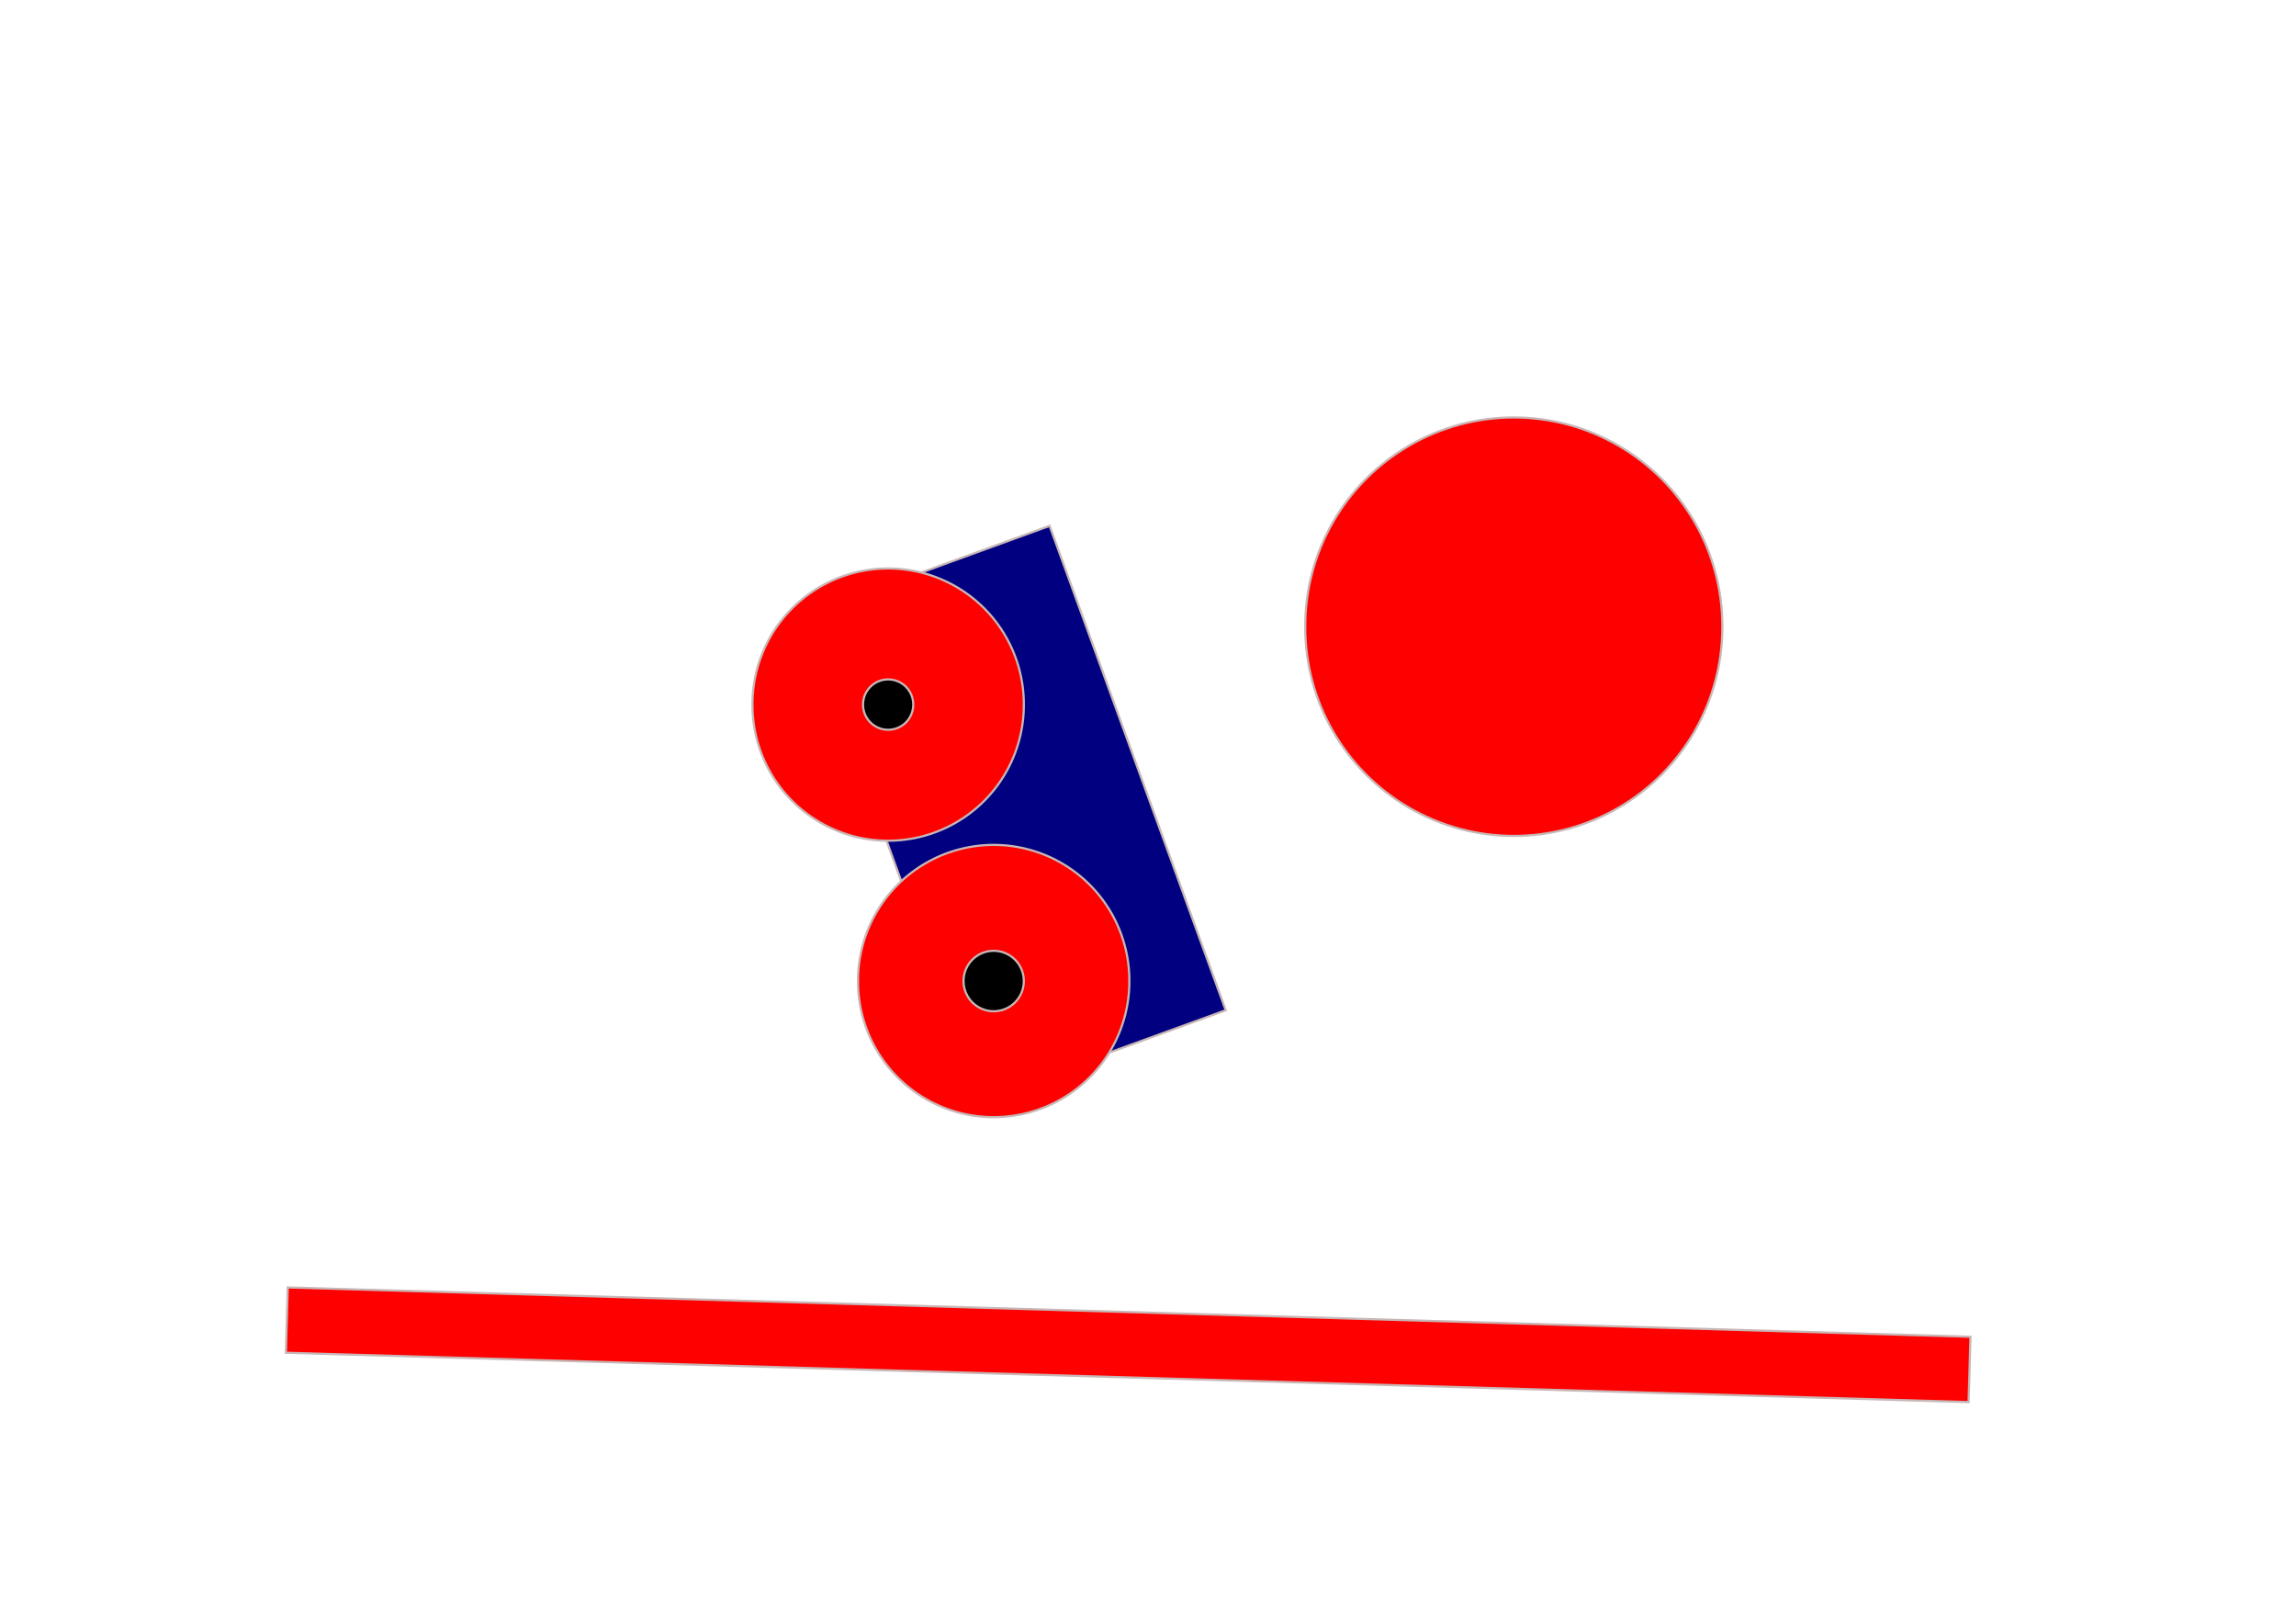
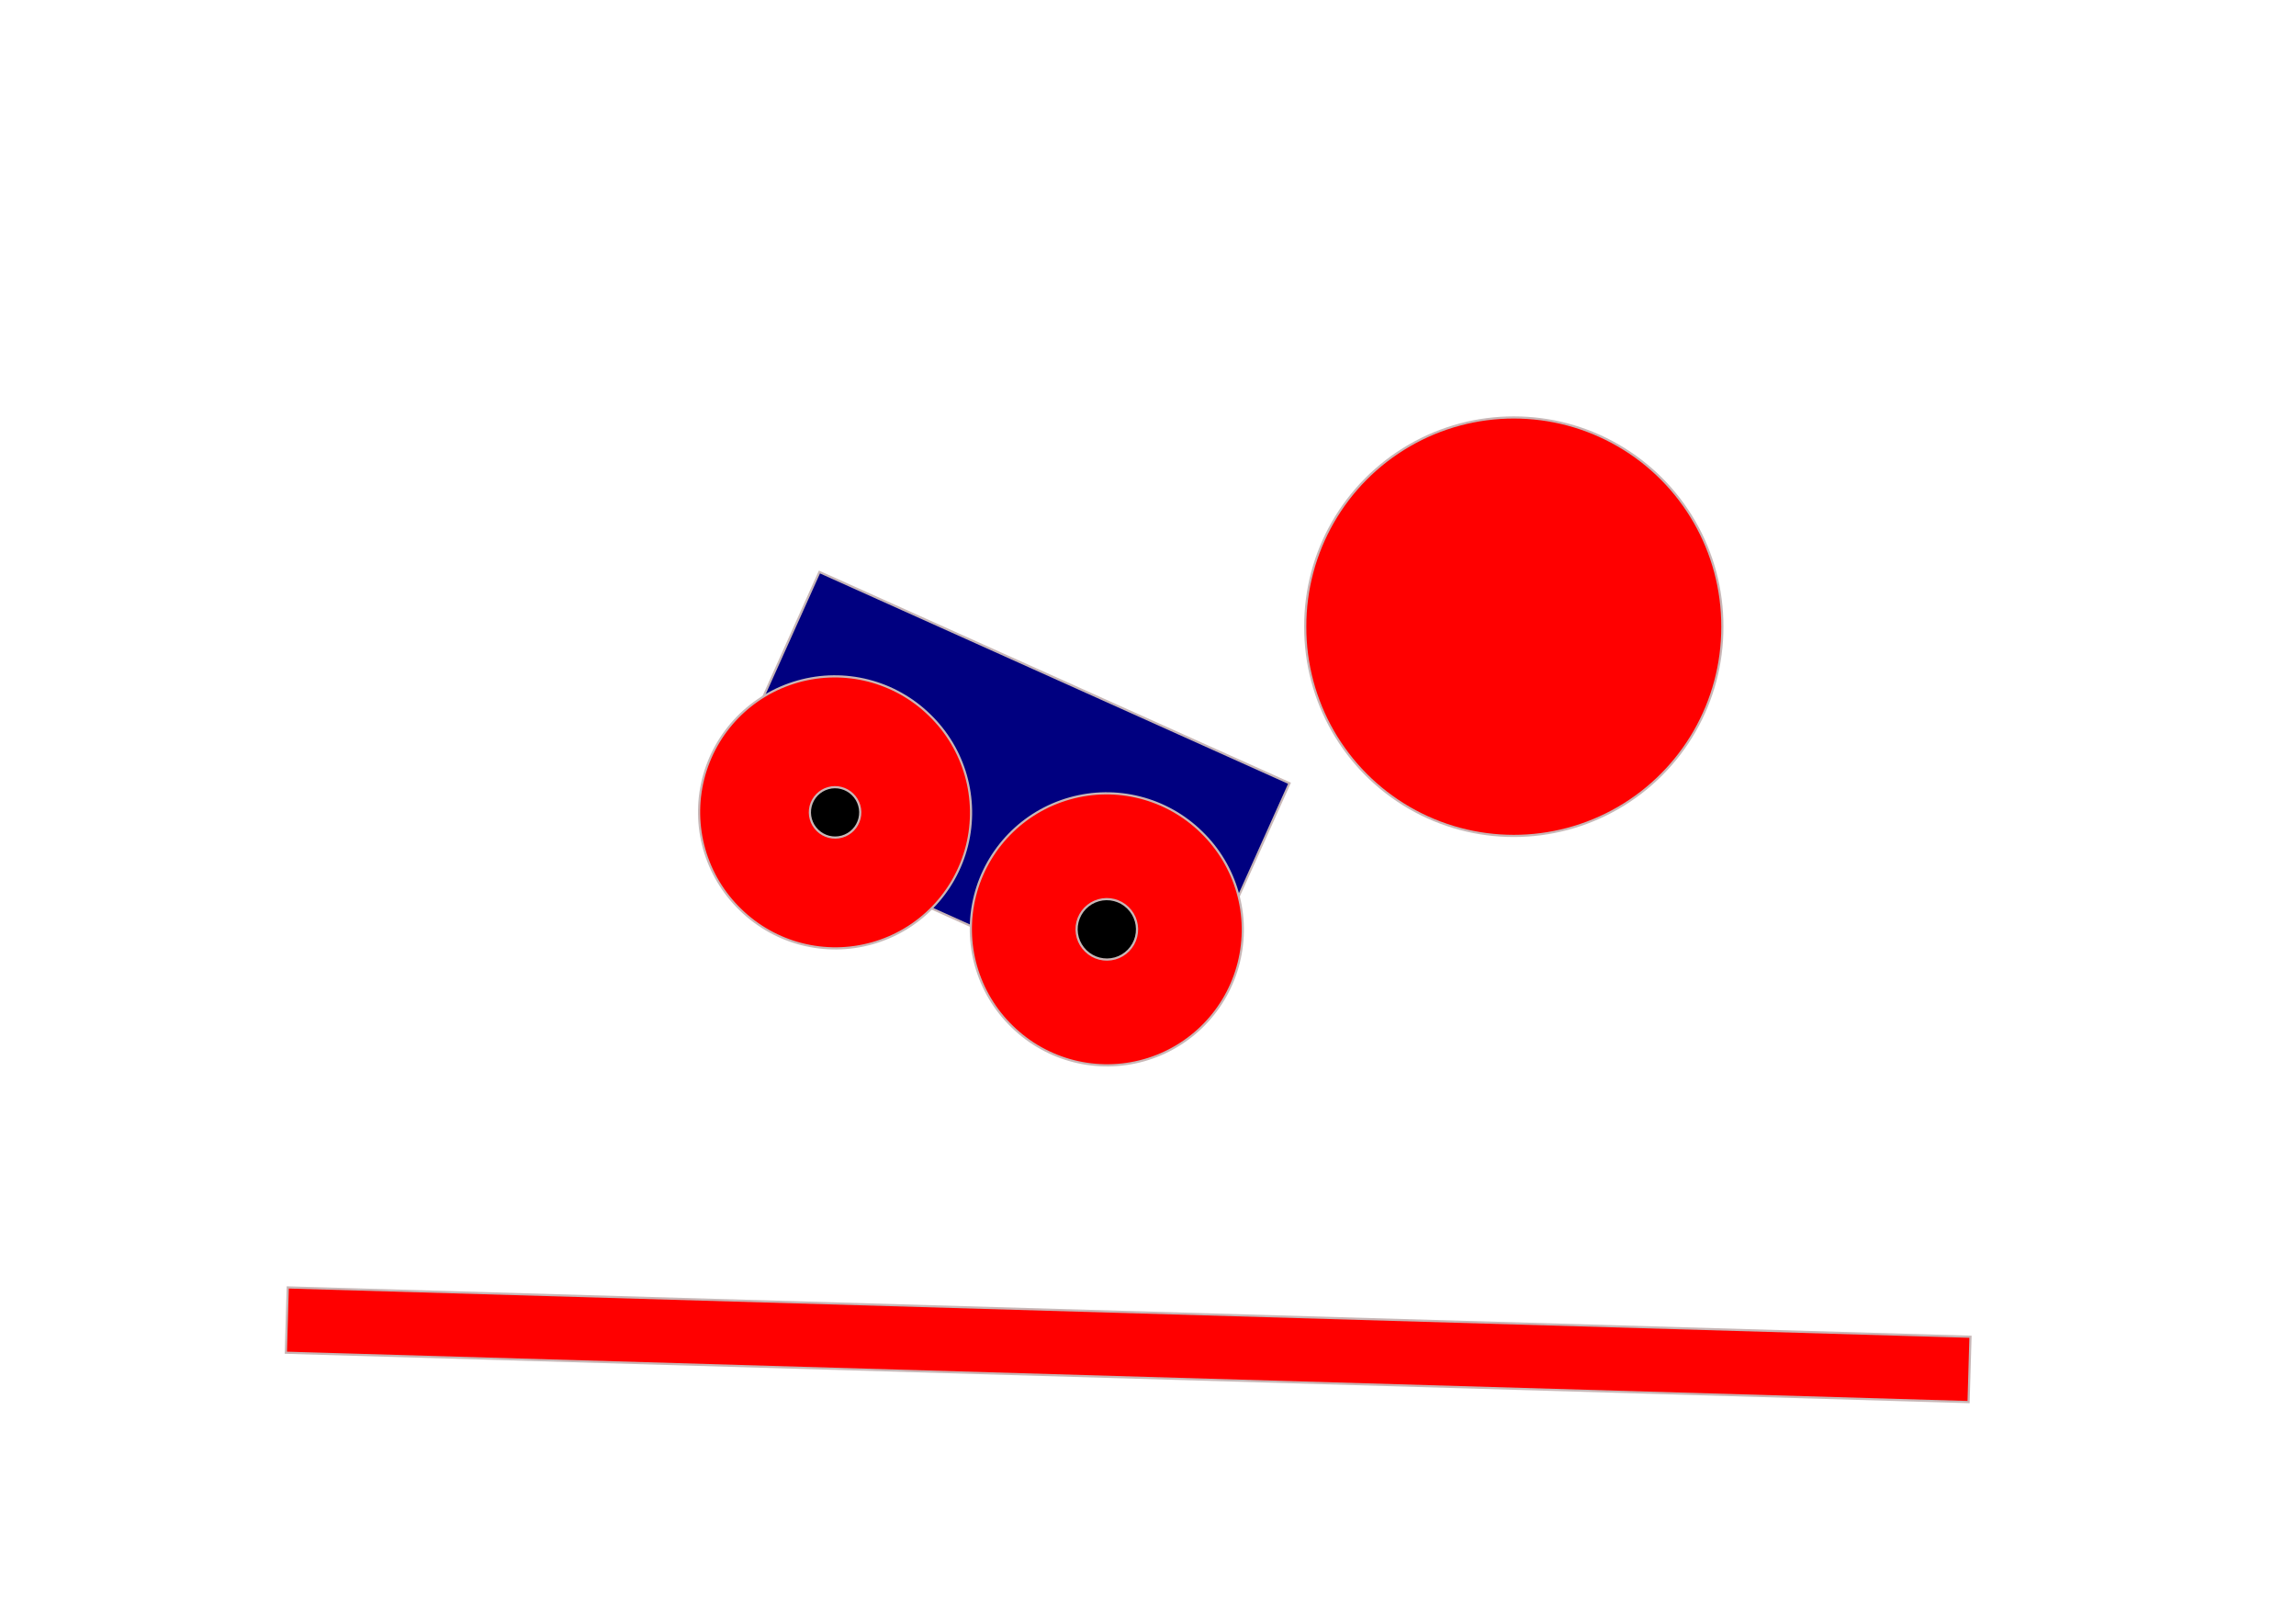
<svg xmlns="http://www.w3.org/2000/svg" width="1052.36" height="744.09" id="svg2816" version="1.1">
  <defs id="defs2818">
    </defs>
  <g id="layer1">
-     <rect style="fill:#000080;fill-opacity:1;stroke:#c8b7b7;stroke-width:1;stroke-opacity:1" id="rect2941" width="119.553" height="236.201" x="250.199" y="390.823" transform="matrix(0.9398532,-0.3415787,0.3417732,0.9397825,0,0)">
+     <rect style="fill:#000080;fill-opacity:1;stroke:#c8b7b7;stroke-width:1;stroke-opacity:1" id="rect2941" width="119.553" height="236.201" x="-204.716" y="450.047" transform="matrix(0.4100516,-0.9120623,0.9121472,0.4098628,0,0)">
      </rect>
-     <path transform="matrix(0.6136364,0,0,-0.6136364,144.5017,600.885)" d="M 608.073,246.58 A 101.346,101.346 0 1 1 405.382,246.58 A 101.346,101.346 0 1 1 608.073,246.58 z" id="path2889" style="fill:#ff0000;fill-opacity:1;stroke:#c8b7b7;stroke-width:1.63;stroke-opacity:1">
+     <path transform="matrix(0.4276612,-0.4400631,-0.4400631,-0.4276612,399.109,754.3313)" d="M 608.073,246.58 A 101.346,101.346 0 1 1 405.382,246.58 A 101.346,101.346 0 1 1 608.073,246.58 z" id="path2889" style="fill:#ff0000;fill-opacity:1;stroke:#c8b7b7;stroke-width:1.63;stroke-opacity:1">
      </path>
    <path style="fill:#ff0000;fill-opacity:1;stroke:#c8b7b7;stroke-width:1.06;stroke-opacity:1" id="path2903" d="M 608.073,246.58 A 101.346,101.346 0 1 1 405.382,246.58 A 101.346,101.346 0 1 1 608.073,246.58 z" transform="matrix(0.9431818,0,0,-0.9431818,215.9042,519.7613)">
      </path>
    <rect style="fill:#ff0000;fill-opacity:1;stroke:#c8b7b7;stroke-opacity:1" id="rect2935" width="771.608" height="29.943" x="149.125" y="585.867" transform="matrix(0.9995705,0.0293039,-0.0293039,0.9995705,0,0)" />
-     <path style="fill:#ff0000;fill-opacity:1;stroke:#c8b7b7;stroke-width:1.63;stroke-opacity:1" id="path2937" d="M 608.073,246.58 A 101.346,101.346 0 1 1 405.382,246.58 A 101.346,101.346 0 1 1 608.073,246.58 z" transform="matrix(0.6136364,0,0,-0.6136364,96.13227,474.2032)">
+     <path style="fill:#ff0000;fill-opacity:1;stroke:#c8b7b7;stroke-width:1.63;stroke-opacity:1" id="path2937" d="M 608.073,246.58 A 101.346,101.346 0 1 1 405.382,246.58 A 101.346,101.346 0 1 1 608.073,246.58 z" transform="matrix(0.4276612,-0.4400631,-0.4400631,-0.4276612,274.5503,700.7306)">
      </path>
-     <path style="fill:#000000;fill-opacity:1;stroke:#c8b7b7;stroke-width:7.333;stroke-opacity:1" id="path2949" d="M 608.073,246.58 A 101.346,101.346 0 1 1 405.382,246.58 A 101.346,101.346 0 1 1 608.073,246.58 z" transform="matrix(0.1363637,0,0,-0.1363637,386.349,483.1991)">
+     <path style="fill:#000000;fill-opacity:1;stroke:#c8b7b7;stroke-width:7.333;stroke-opacity:1" id="path2949" d="M 608.073,246.58 A 101.346,101.346 0 1 1 405.382,246.58 A 101.346,101.346 0 1 1 608.073,246.58 z" transform="matrix(0.09503584,-0.09779182,-0.09779182,-0.09503584,483.2621,498.8742)">
      </path>
-     <path transform="matrix(0.1136364,0,0,-0.1136364,349.496,350.9131)" d="M 608.073,246.58 A 101.346,101.346 0 1 1 405.382,246.58 A 101.346,101.346 0 1 1 608.073,246.58 z" id="path2953" style="fill:#000000;fill-opacity:1;stroke:#c8b7b7;stroke-width:8.8;stroke-opacity:1">
+     <path transform="matrix(0.07919654,-0.08149319,-0.08149319,-0.07919654,362.7107,433.1089)" d="M 608.073,246.58 A 101.346,101.346 0 1 1 405.382,246.58 A 101.346,101.346 0 1 1 608.073,246.58 z" id="path2953" style="fill:#000000;fill-opacity:1;stroke:#c8b7b7;stroke-width:8.8;stroke-opacity:1">
      </path>
  </g>
</svg>
